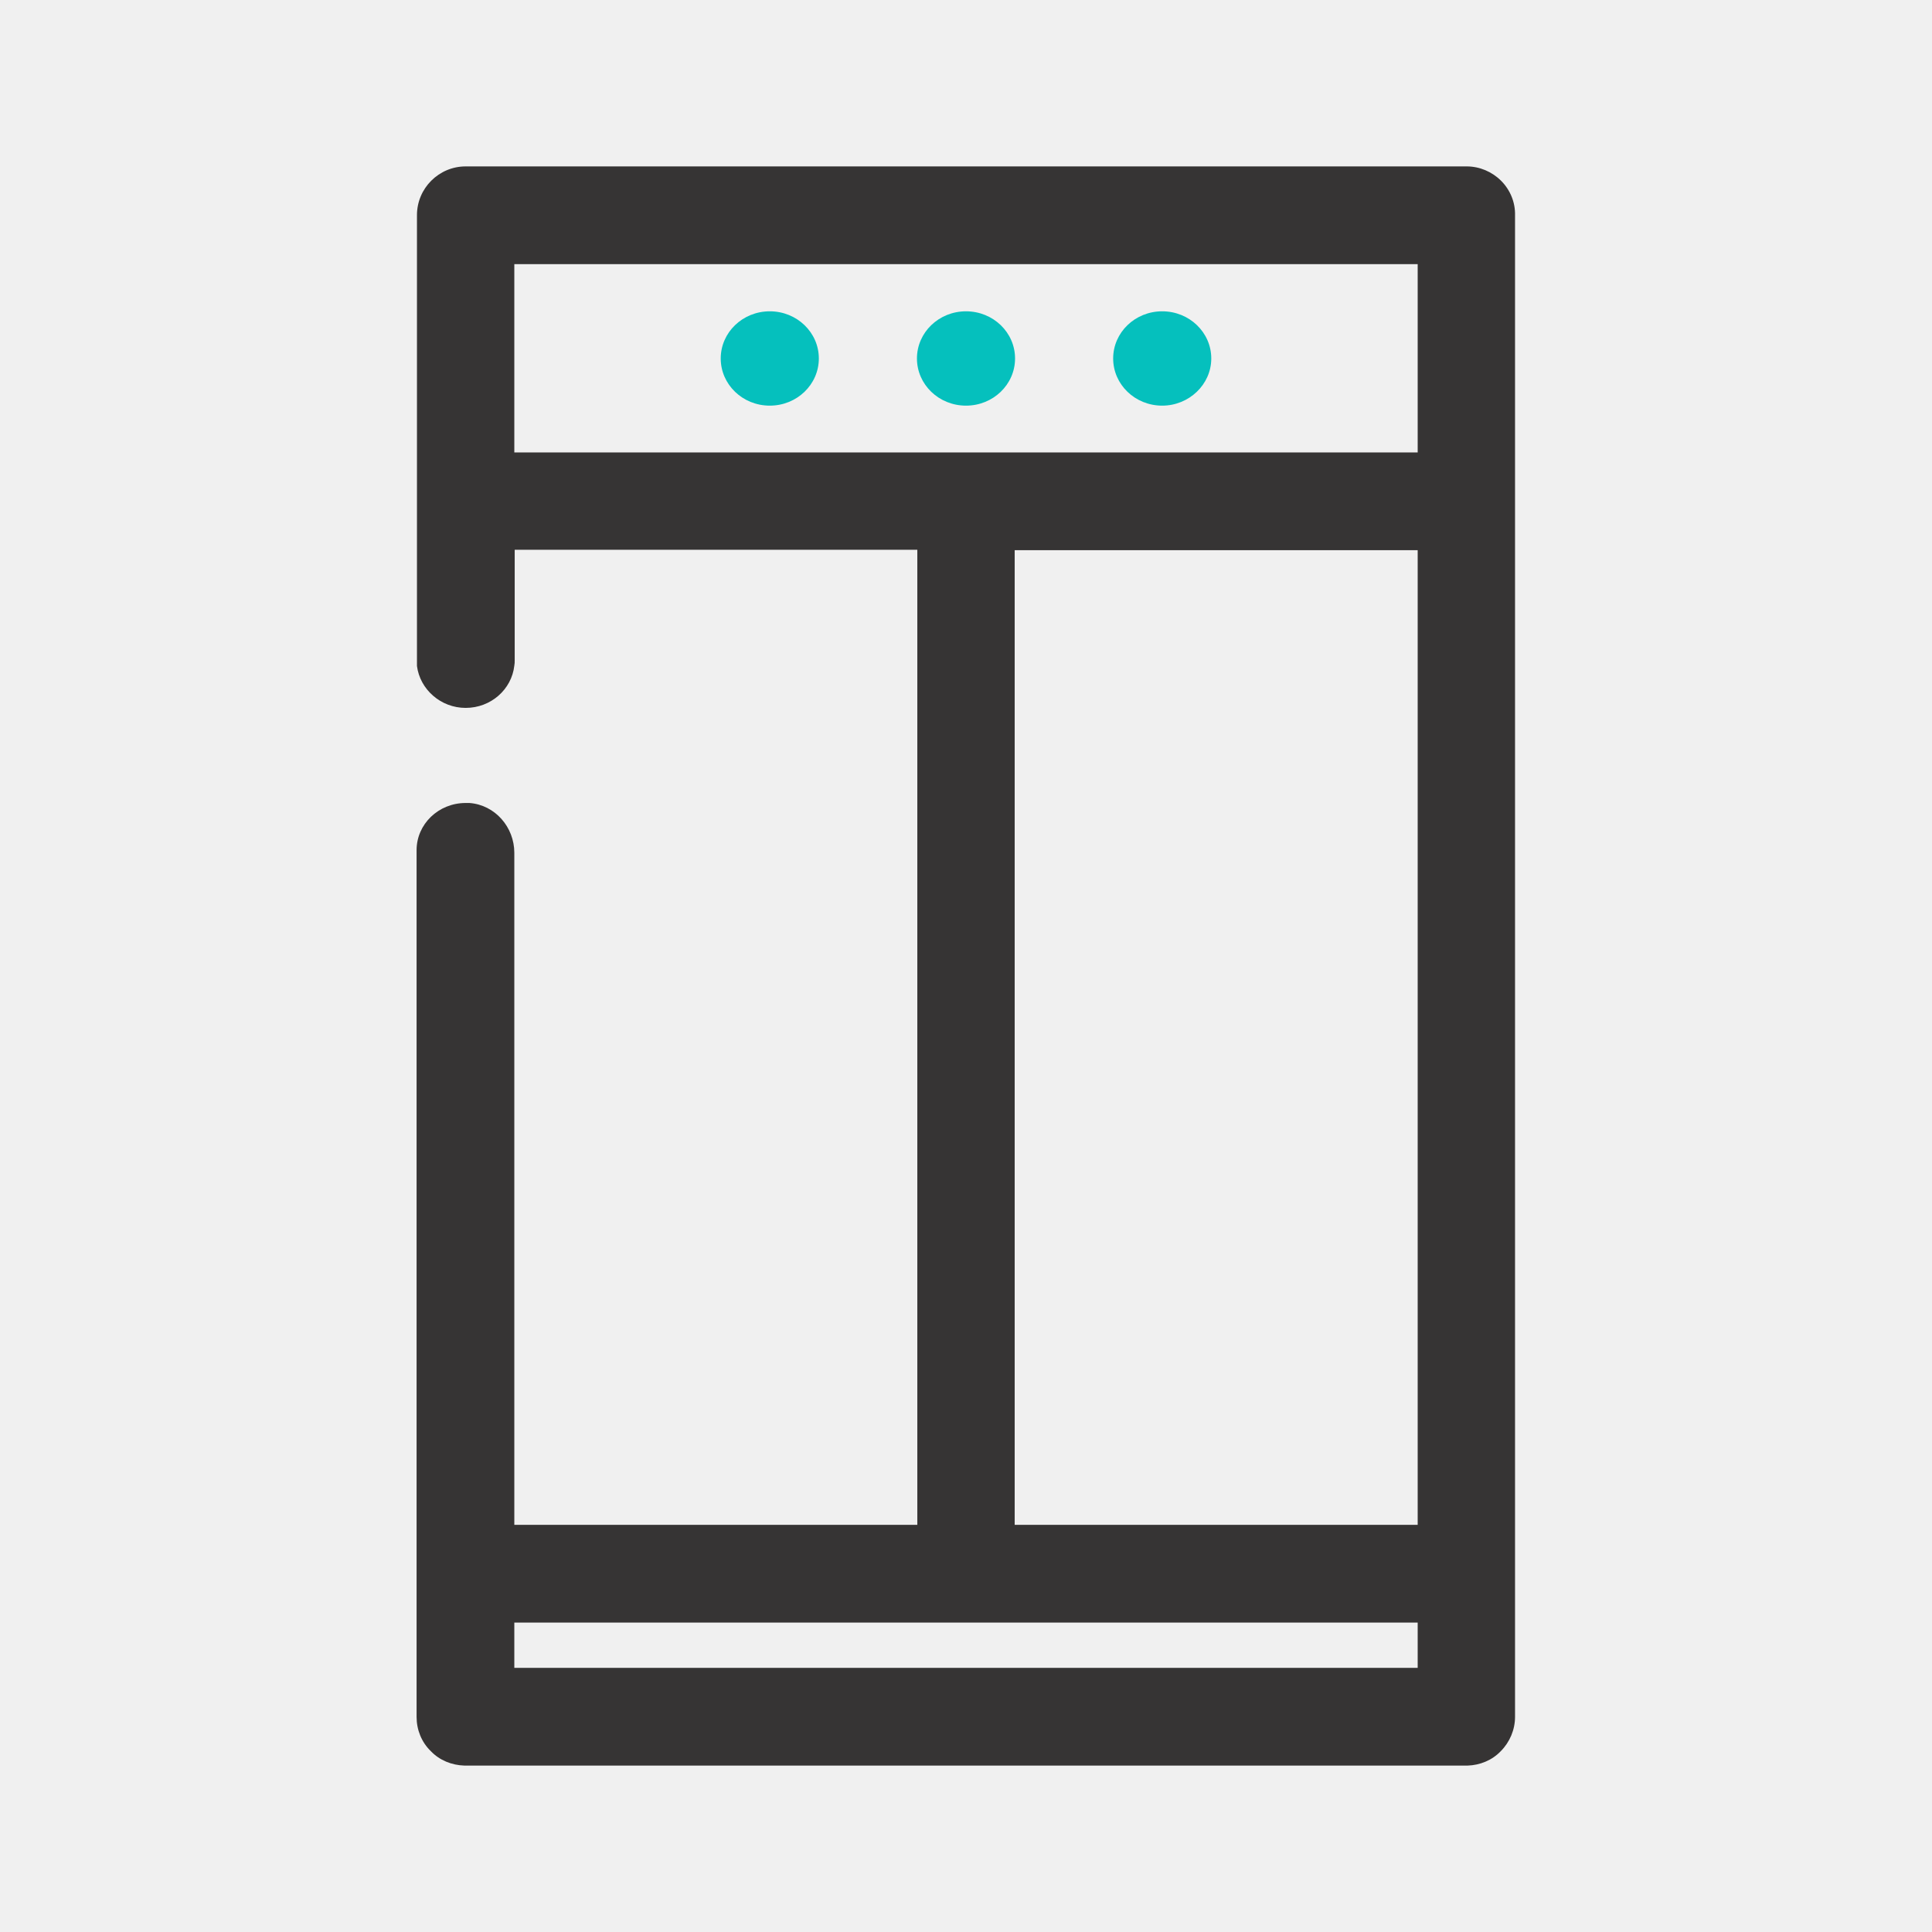
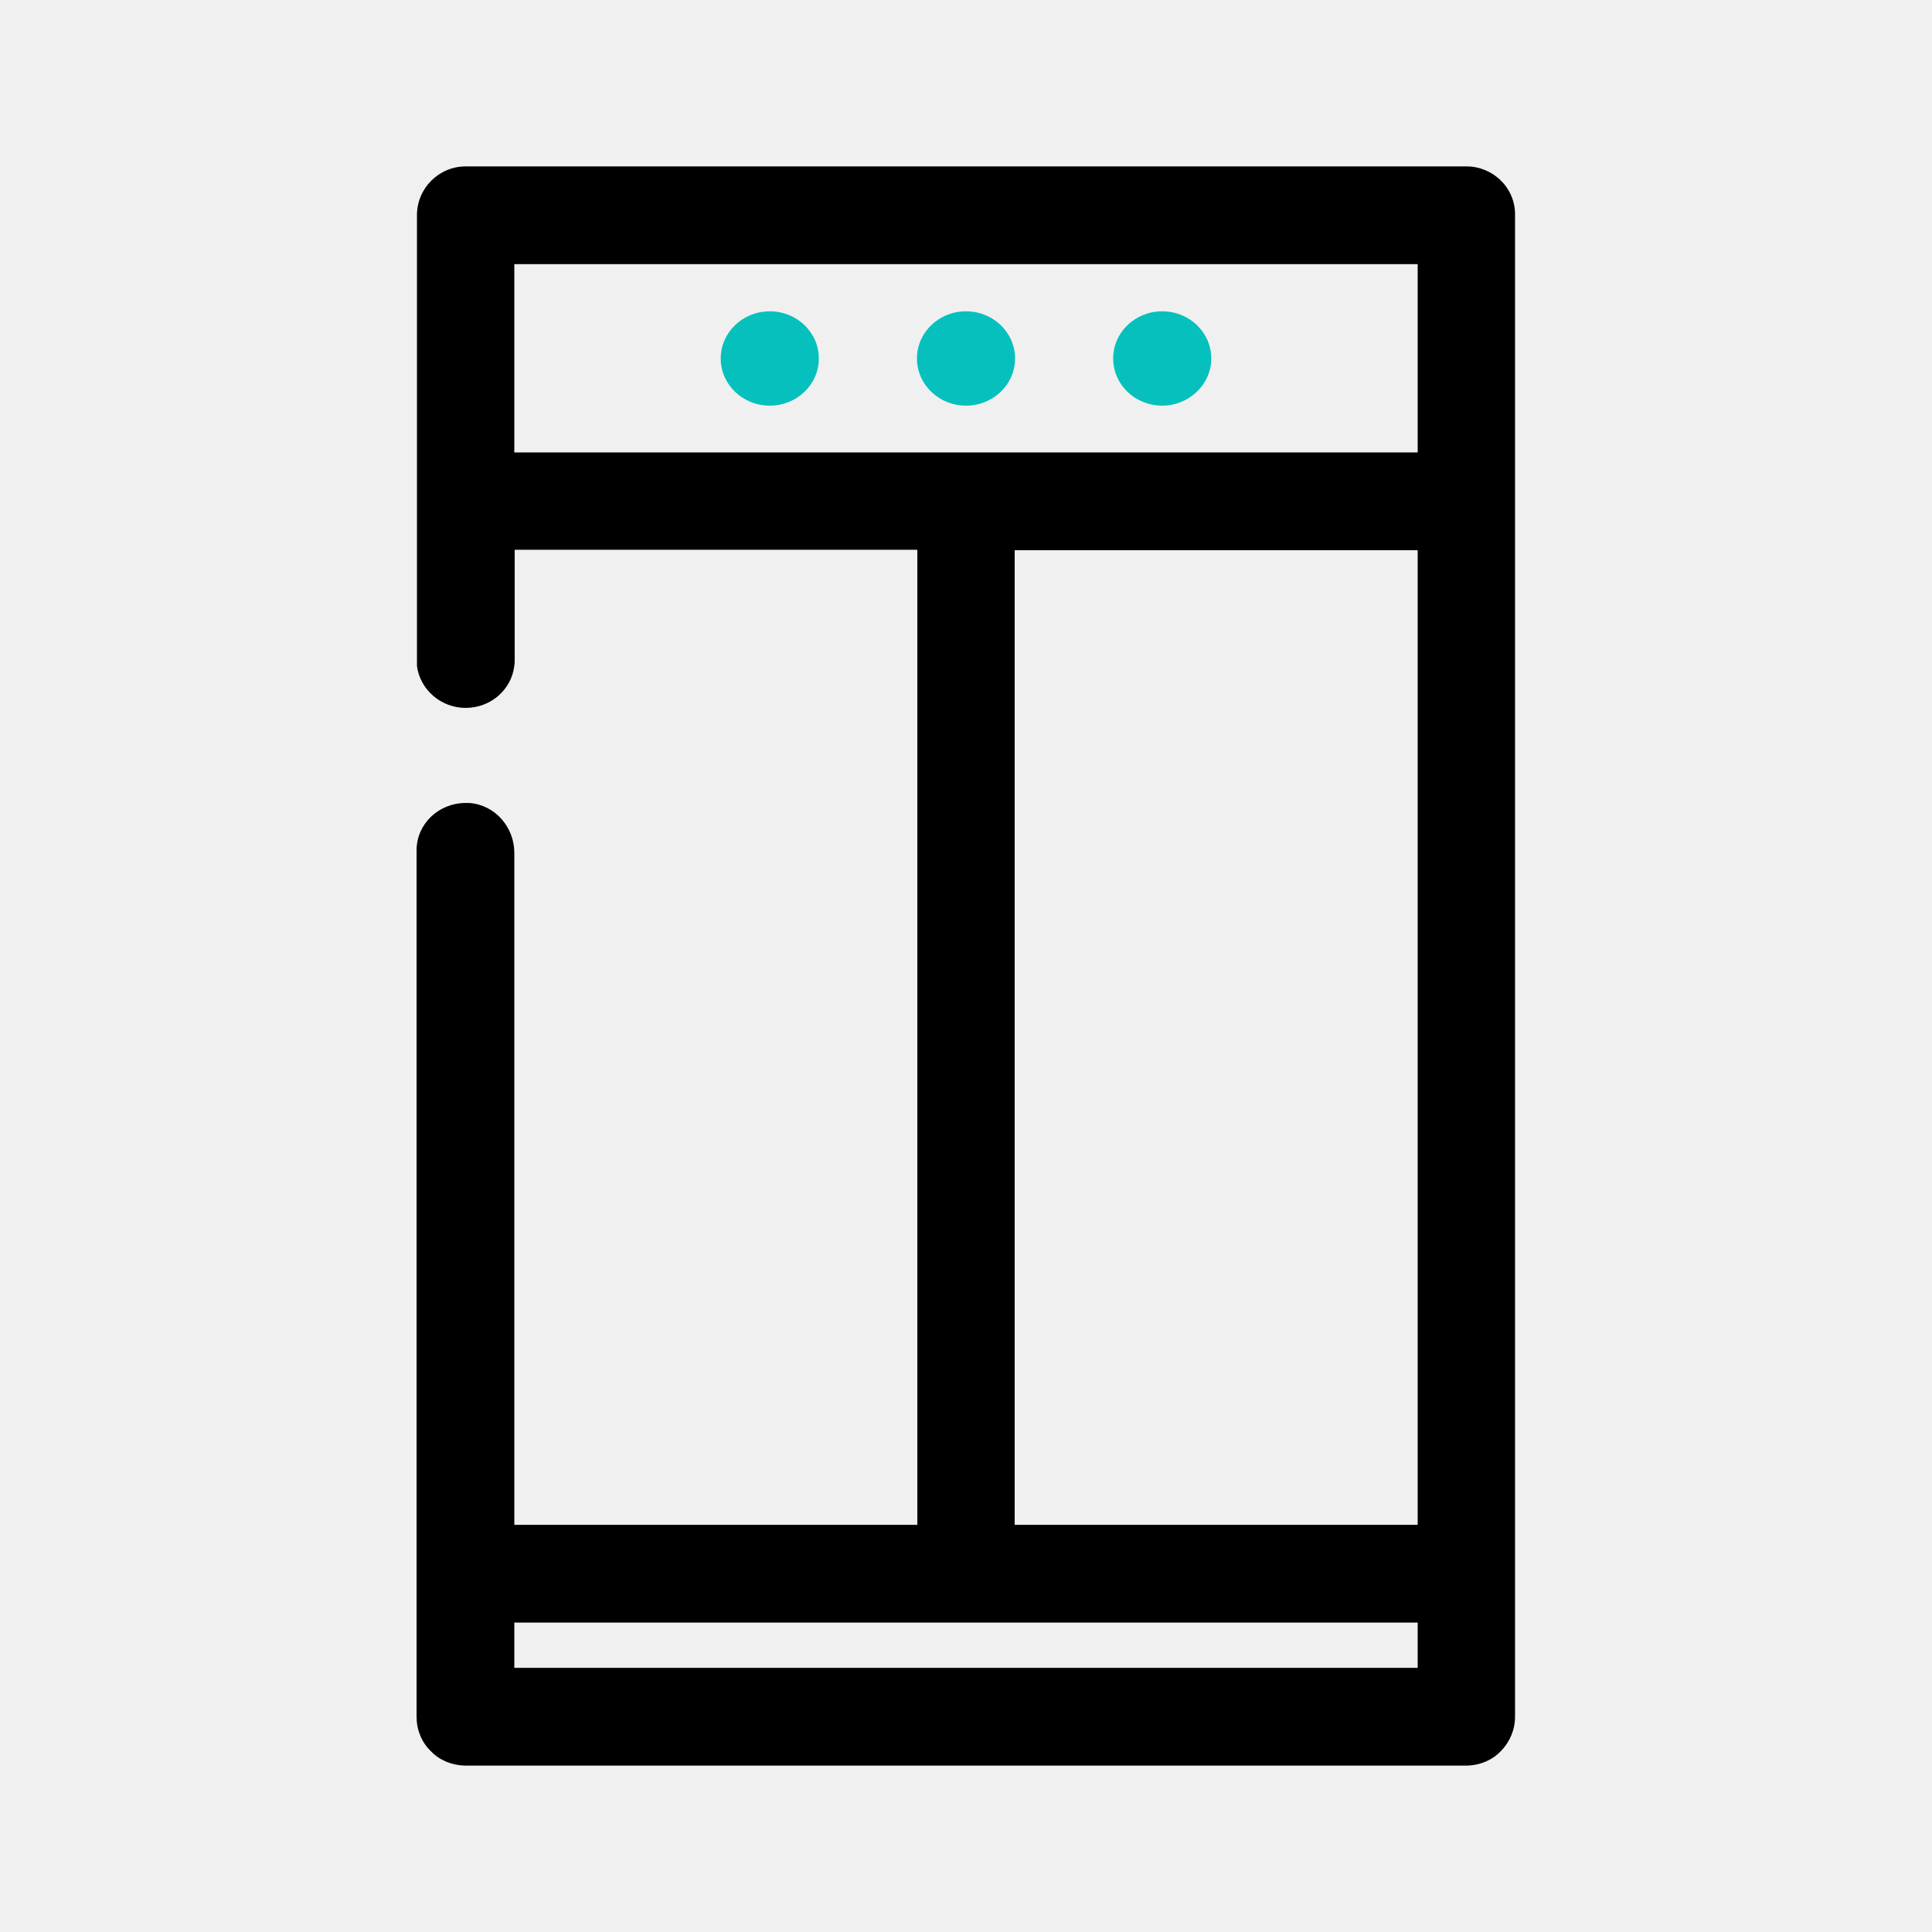
<svg xmlns="http://www.w3.org/2000/svg" version="1.1" id="Capa_1" x="0px" y="0px" viewBox="0 0 512 512" style="enable-background:new 0 0 512 512;" xml:space="preserve">
  <style type="text/css">
	.st0{fill:#363434;}
	.st1{fill:#00BFB2;}
	.st2{fill:none;}
	.st3{fill:#30363B;}
	.st4{fill-rule:evenodd;clip-rule:evenodd;fill:#00BFB2;}
	.st5{fill:#30363B;stroke:#30363B;stroke-width:0.183;}
	.st6{fill:#5ABBA7;}
	.st7{fill-rule:evenodd;clip-rule:evenodd;fill:#30363B;}
	.st8{fill:#05C0BD;}
	.st9{fill:#FFFFFF;filter:url(#Adobe_OpacityMaskFilter);}
	.st10{mask:url(#mask0_1235_50707_00000062165600384750918480000002694536003139282600_);}
</style>
  <g>
    <g>
      <path class="st8" d="M204,107.5c-7.2,0-13-5.6-13-12.5c0-6.9,5.8-12.5,13-12.5c7.2,0,13,5.6,13,12.5    C217,101.9,211.2,107.5,204,107.5z" />
      <path class="st8" d="M256,107.5c-7.2,0-13-5.6-13-12.5c0-6.9,5.8-12.5,13-12.5c7.2,0,13,5.6,13,12.5    C269,101.9,263.2,107.5,256,107.5z" />
      <path class="st8" d="M308,107.5c-7.2,0-13-5.6-13-12.5c0-6.9,5.8-12.5,13-12.5s13,5.6,13,12.5C321,101.9,315.1,107.5,308,107.5z" />
    </g>
    <rect x="268.9" y="145.8" class="st2" width="106.8" height="258.4" />
    <rect x="136.3" y="430" class="st2" width="239.4" height="12" />
    <rect x="136.3" y="70" class="st2" width="239.4" height="49.9" />
-     <path class="st0" d="M397.8,47.9c-2.4-2.4-5.7-3.8-9.1-3.8H123.4c-7.1,0-12.9,5.8-12.9,12.9v119.5c0.8,6.2,6.3,11.1,12.9,11.1   c6.7,0,12.2-4.9,12.9-11.2c0.1-0.5,0.1-0.9,0.1-1.4v-29.3h106.7v258.4H136.3V226c0-6.8-5.1-12.7-11.9-13.2c-0.3,0-0.6,0-1,0   c-7.2,0-13,5.6-13,12.5V455c0,3.4,1.3,6.7,3.8,9.1c2.3,2.4,5.5,3.7,8.9,3.8l265.8,0c3.3-0.1,6.5-1.4,8.8-3.8   c2.4-2.4,3.8-5.7,3.8-9.1V57.1C401.6,53.6,400.2,50.3,397.8,47.9z M375.7,442H136.3v-12h239.4V442z M375.7,404.1H268.9V145.8h106.8   V404.1z M375.7,119.9H136.3V70h239.4V119.9z" />
+     <path class="svg_accent" d="M397.8,47.9c-2.4-2.4-5.7-3.8-9.1-3.8H123.4c-7.1,0-12.9,5.8-12.9,12.9v119.5c0.8,6.2,6.3,11.1,12.9,11.1   c6.7,0,12.2-4.9,12.9-11.2c0.1-0.5,0.1-0.9,0.1-1.4v-29.3h106.7v258.4H136.3V226c0-6.8-5.1-12.7-11.9-13.2c-0.3,0-0.6,0-1,0   c-7.2,0-13,5.6-13,12.5V455c0,3.4,1.3,6.7,3.8,9.1c2.3,2.4,5.5,3.7,8.9,3.8l265.8,0c3.3-0.1,6.5-1.4,8.8-3.8   c2.4-2.4,3.8-5.7,3.8-9.1V57.1C401.6,53.6,400.2,50.3,397.8,47.9z M375.7,442H136.3v-12h239.4V442z M375.7,404.1H268.9V145.8h106.8   V404.1z M375.7,119.9H136.3V70h239.4V119.9z" />
  </g>
</svg>
